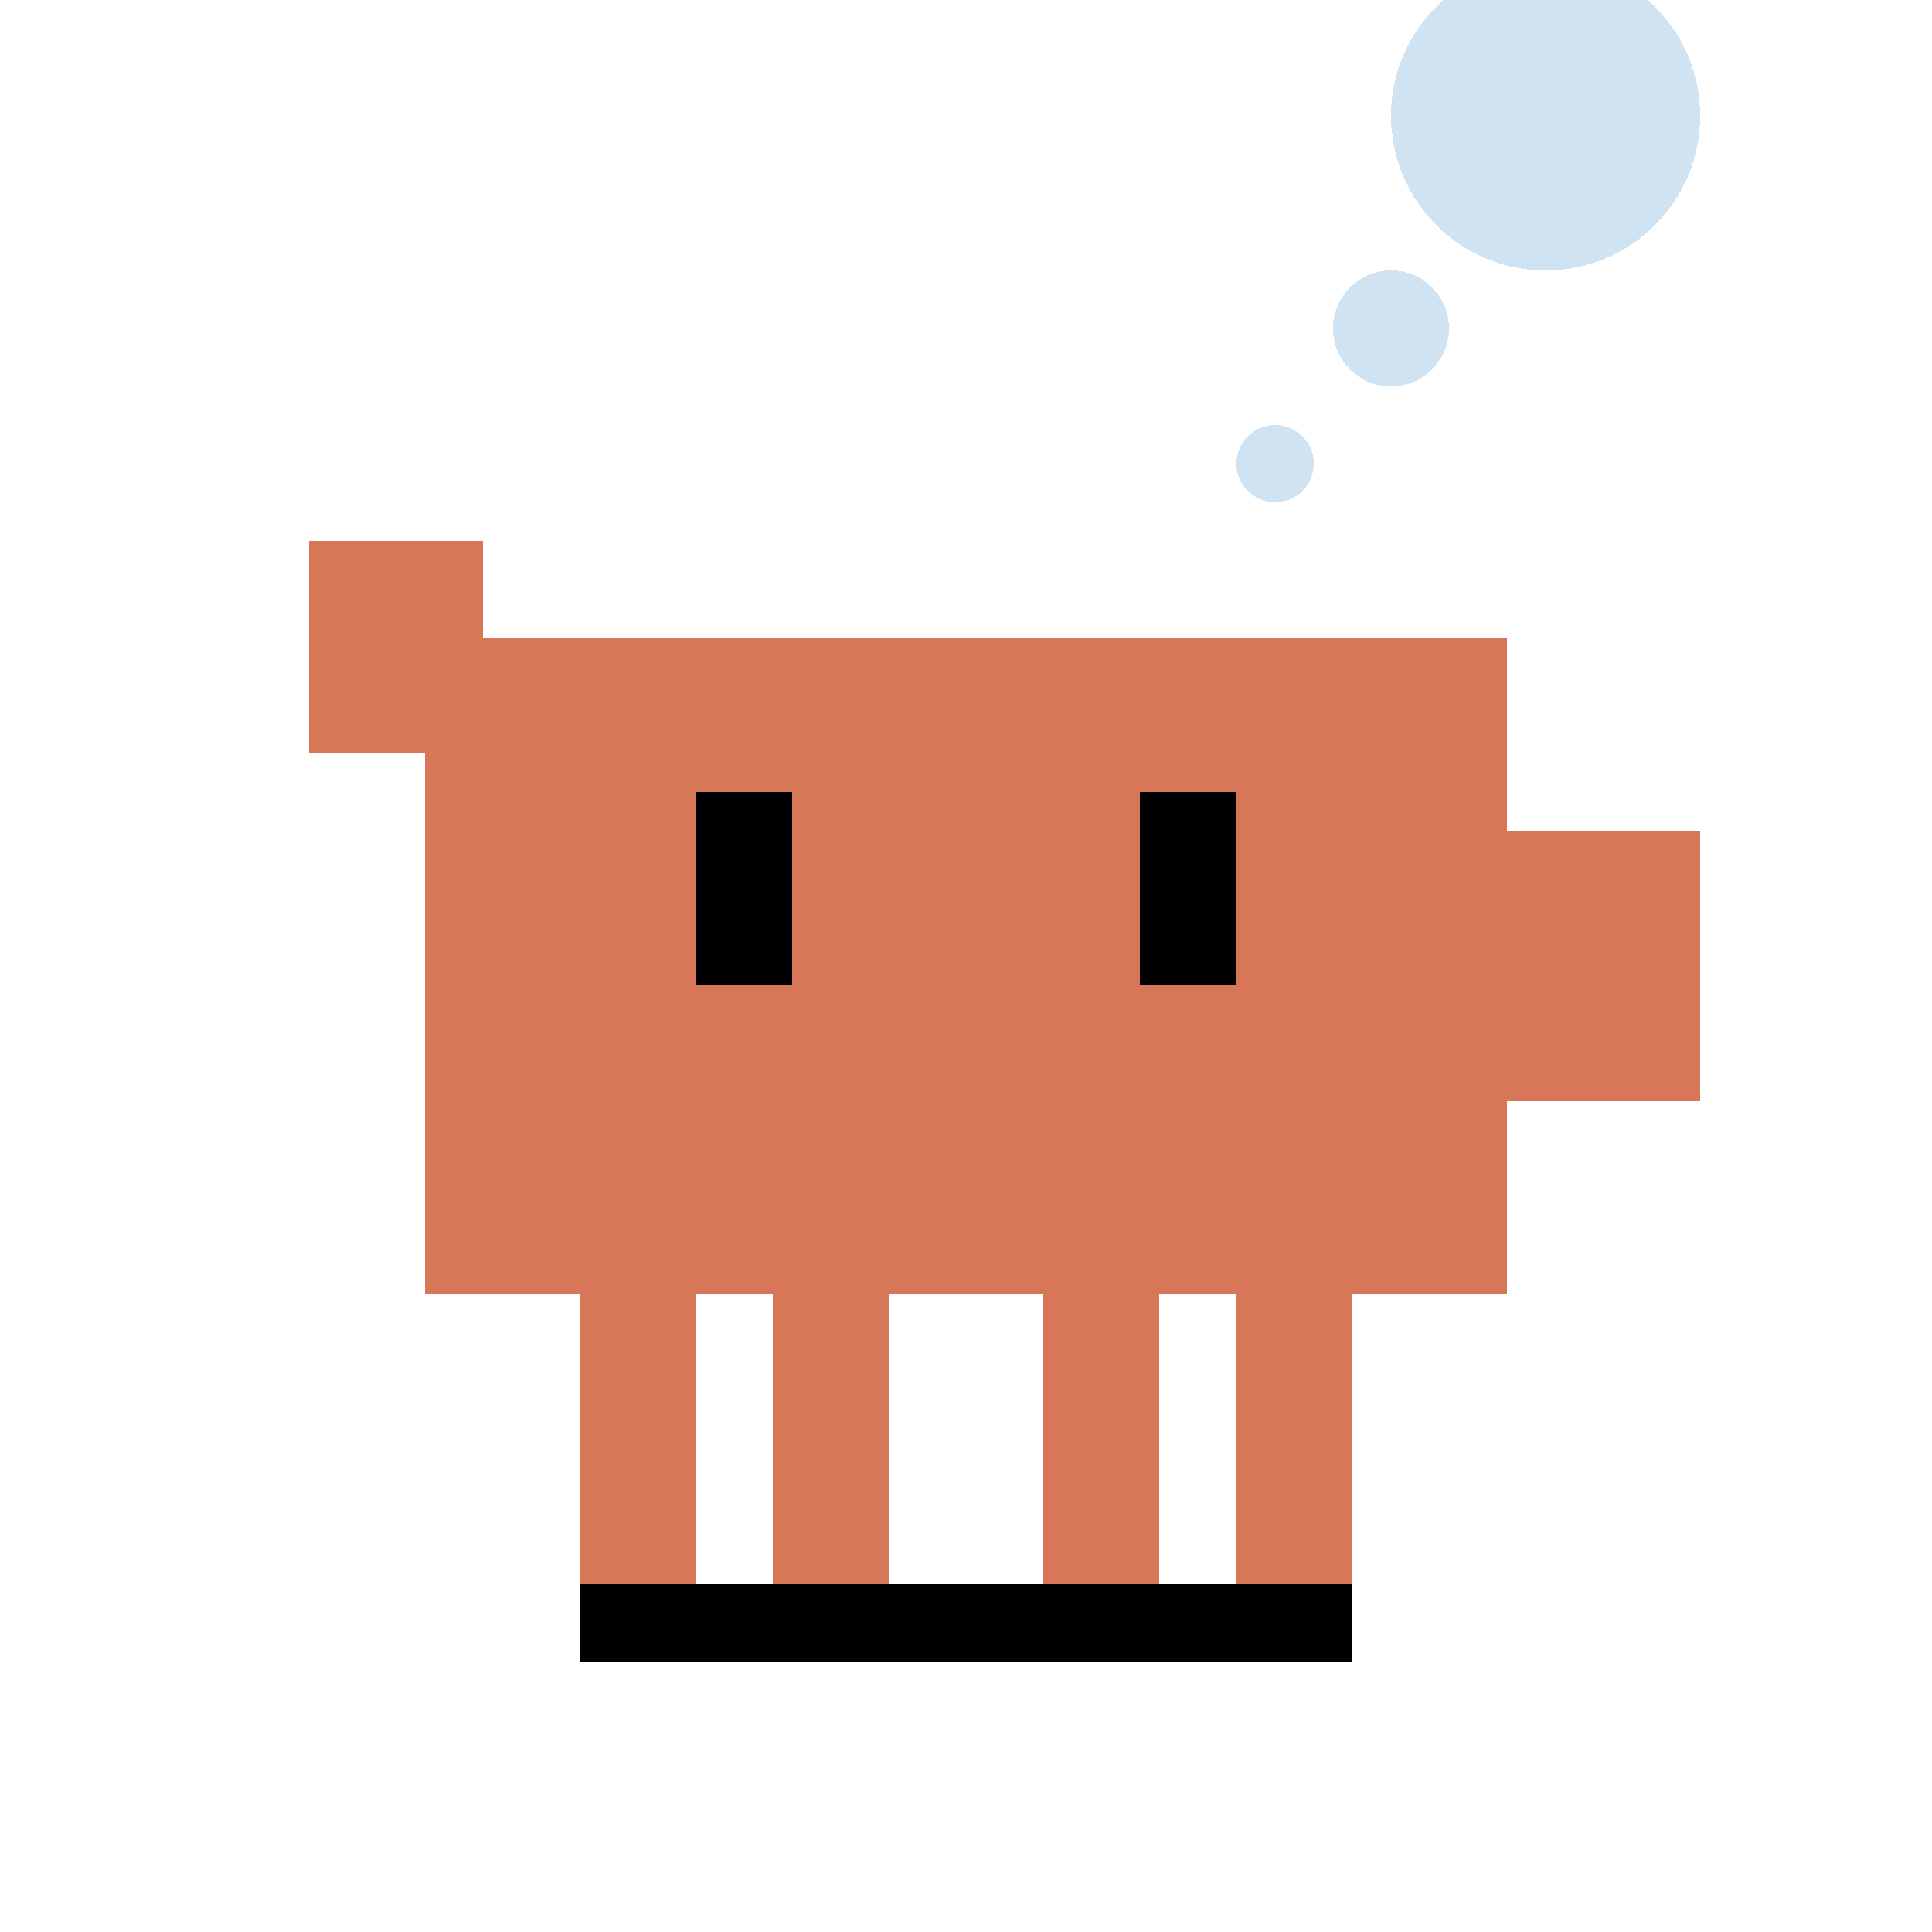
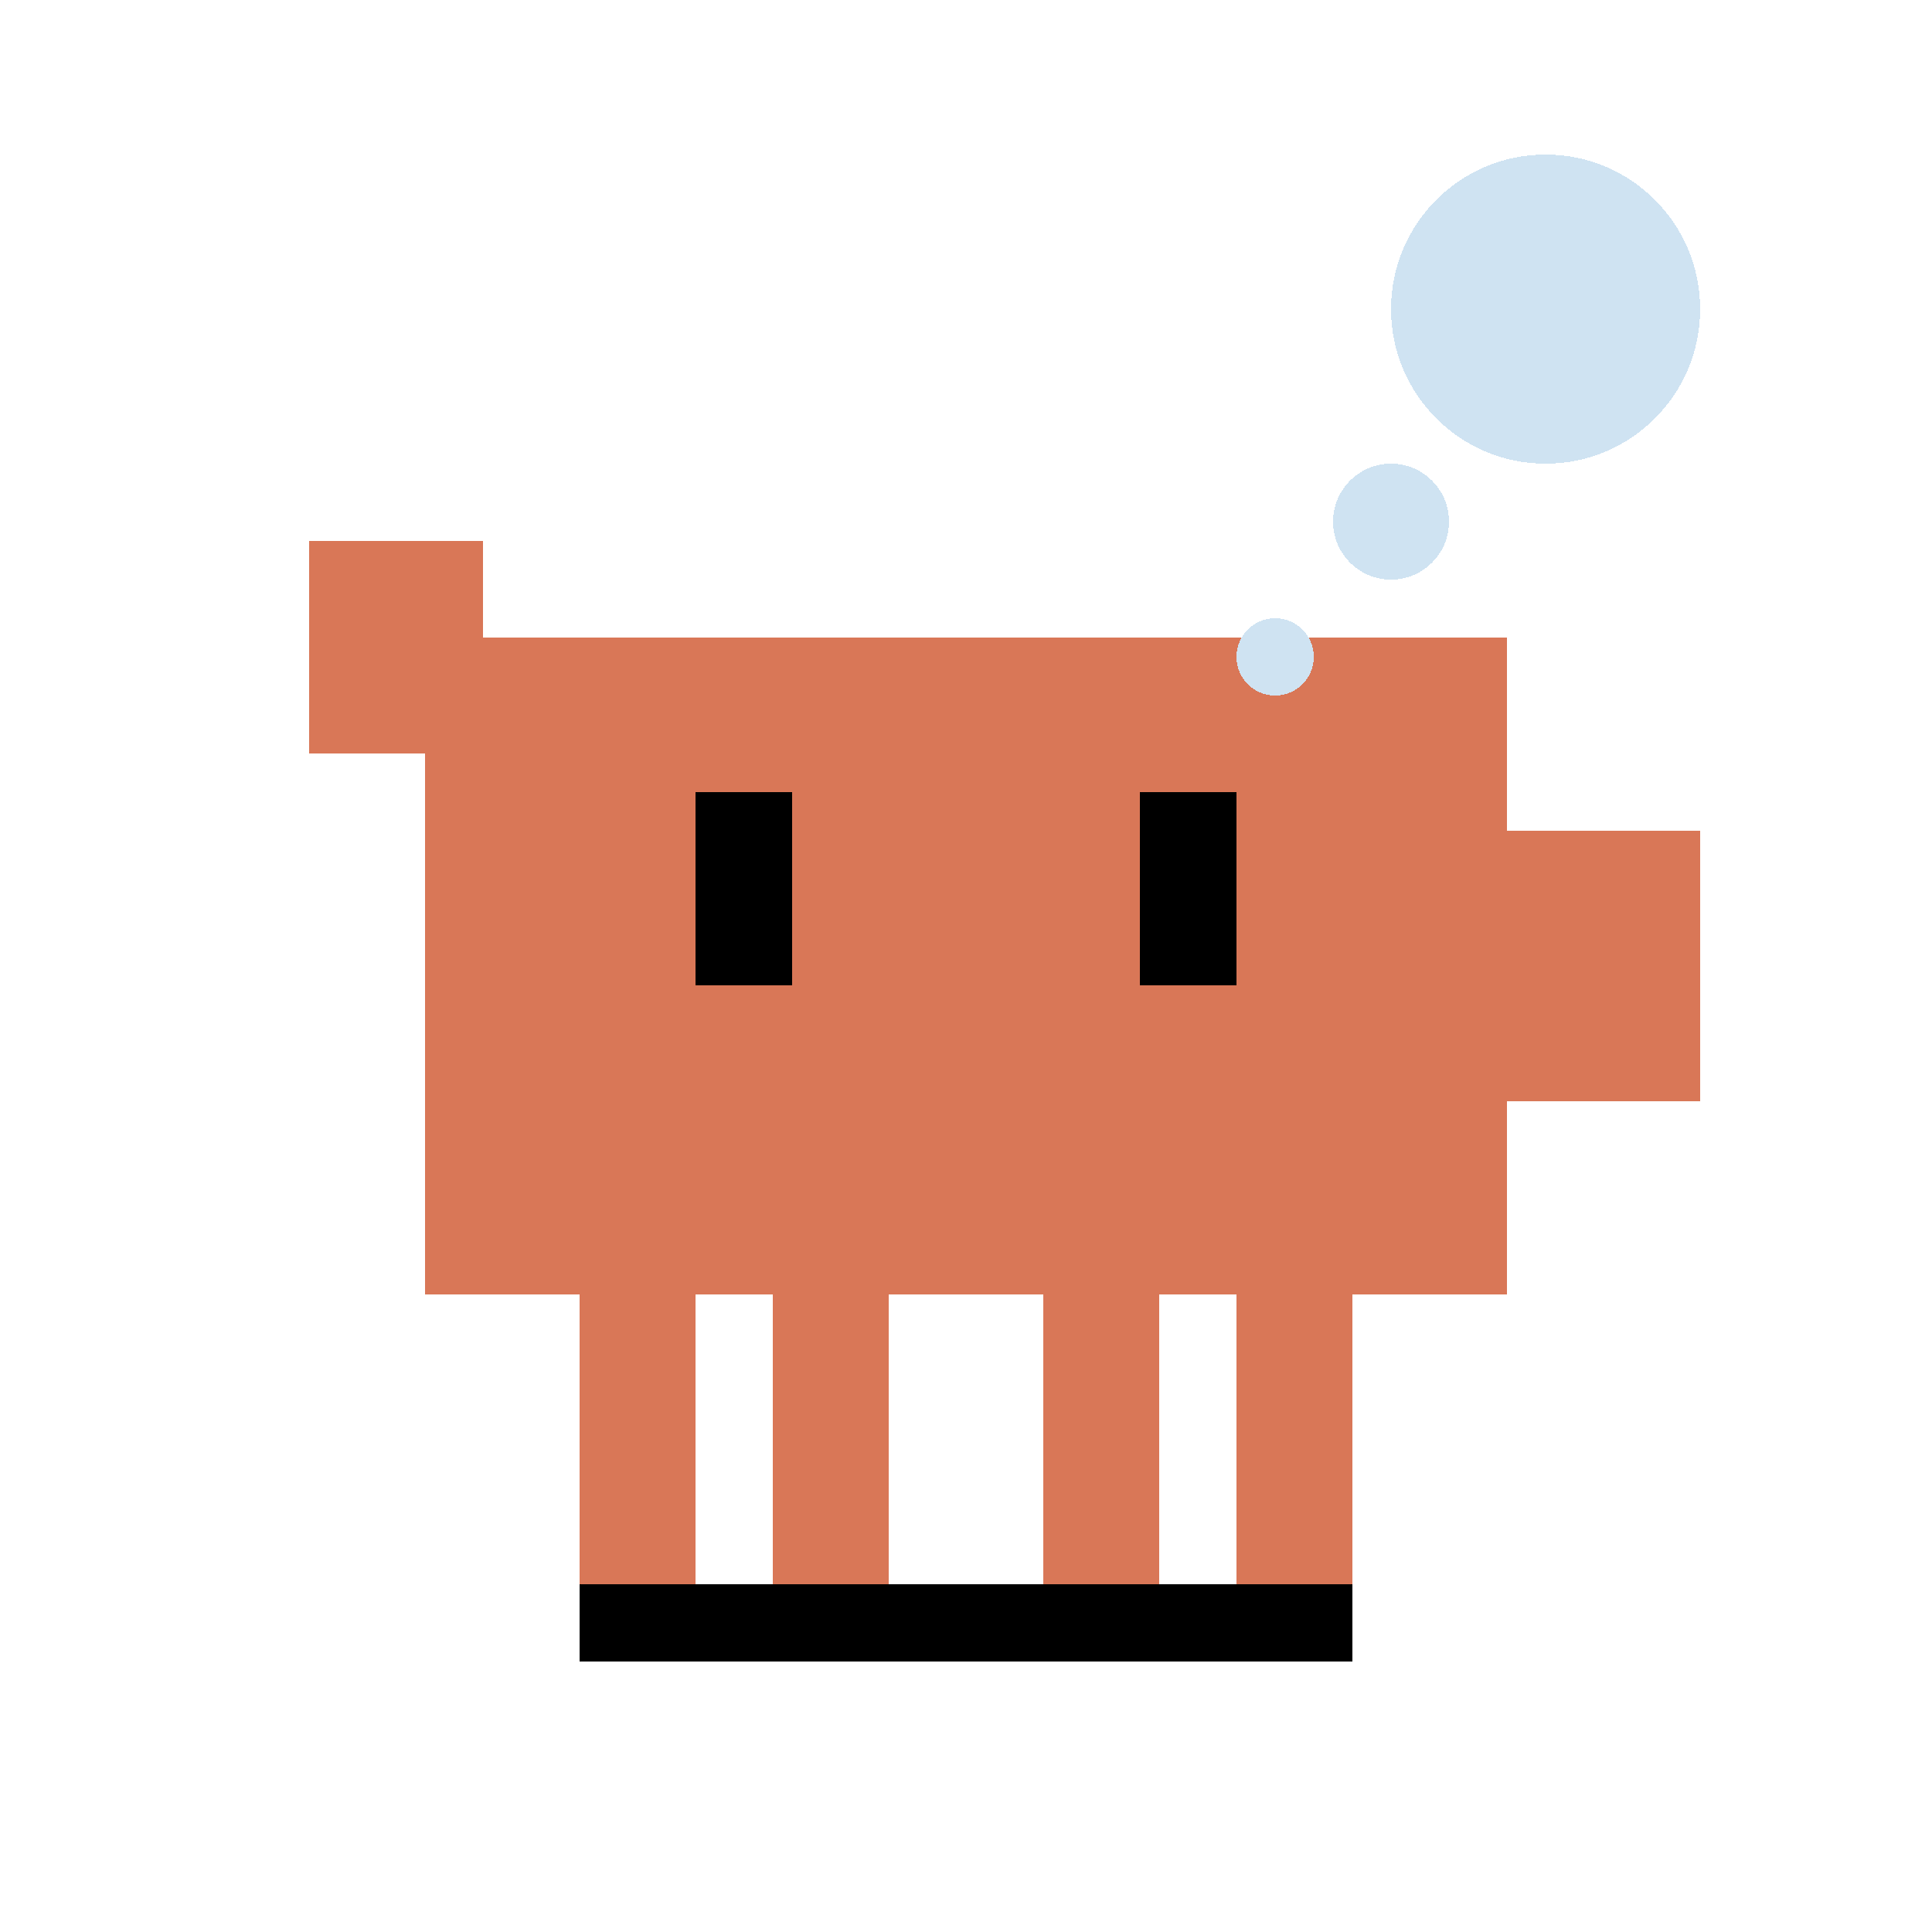
<svg xmlns="http://www.w3.org/2000/svg" viewBox="0 0 100 100" shape-rendering="crispEdges">
  <g id="figure">
    <animateTransform attributeName="transform" type="translate" values="0,0;0,-3;0,0" dur="1.6s" repeatCount="indefinite" />
-     <g id="leftArm" fill="#D77757">
+     <g id="leftArm" fill="#D97757">
      <rect x="16" y="28" width="9" height="11" />
    </g>
-     <g id="rightArm" fill="#D77757">
+     <g id="rightArm" fill="#D97757">
      <rect x="78" y="43" width="10" height="14" />
    </g>
-     <g id="body" fill="#D77757">
+     <g id="body" fill="#D97757">
      <rect x="22" y="33" width="56" height="34" />
    </g>
-     <g id="legs" fill="#D77757">
+     <g id="legs" fill="#D97757">
      <rect x="30" y="67" width="6" height="15" />
      <rect x="40" y="67" width="6" height="15" />
      <rect x="54" y="67" width="6" height="15" />
      <rect x="64" y="67" width="6" height="15" />
    </g>
    <g id="shoes" fill="#000">
      <rect x="30" y="82" width="40" height="4" />
    </g>
    <g id="eyes" fill="#000">
      <rect x="36" y="41" width="5" height="10" />
      <rect x="59" y="41" width="5" height="10" />
      <animate attributeName="opacity" calcMode="discrete" values="1;1;0;1" keyTimes="0;0.9;0.95;1" dur="3.2s" repeatCount="indefinite" />
    </g>
  </g>
  <g id="thoughtBubble" fill="#CFE3F2">
-     <circle cx="66" cy="24" r="2" />
-     <circle cx="72" cy="17" r="3" />
-     <circle cx="80" cy="6" r="8" />
-     <animateTransform attributeName="transform" type="translate" values="0,6;0,-4;0,6" dur="2.2s" repeatCount="indefinite" />
+     <circle cx="66" cy="34" r="2" />
+     <circle cx="72" cy="27" r="3" />
+     <circle cx="80" cy="16" r="8" />
+     <animateTransform attributeName="transform" type="translate" values="0,6;0,-6;0,6" dur="2.2s" repeatCount="indefinite" />
    <animate attributeName="opacity" values="0.3;0.85;0.3" dur="2.2s" repeatCount="indefinite" />
  </g>
</svg>
